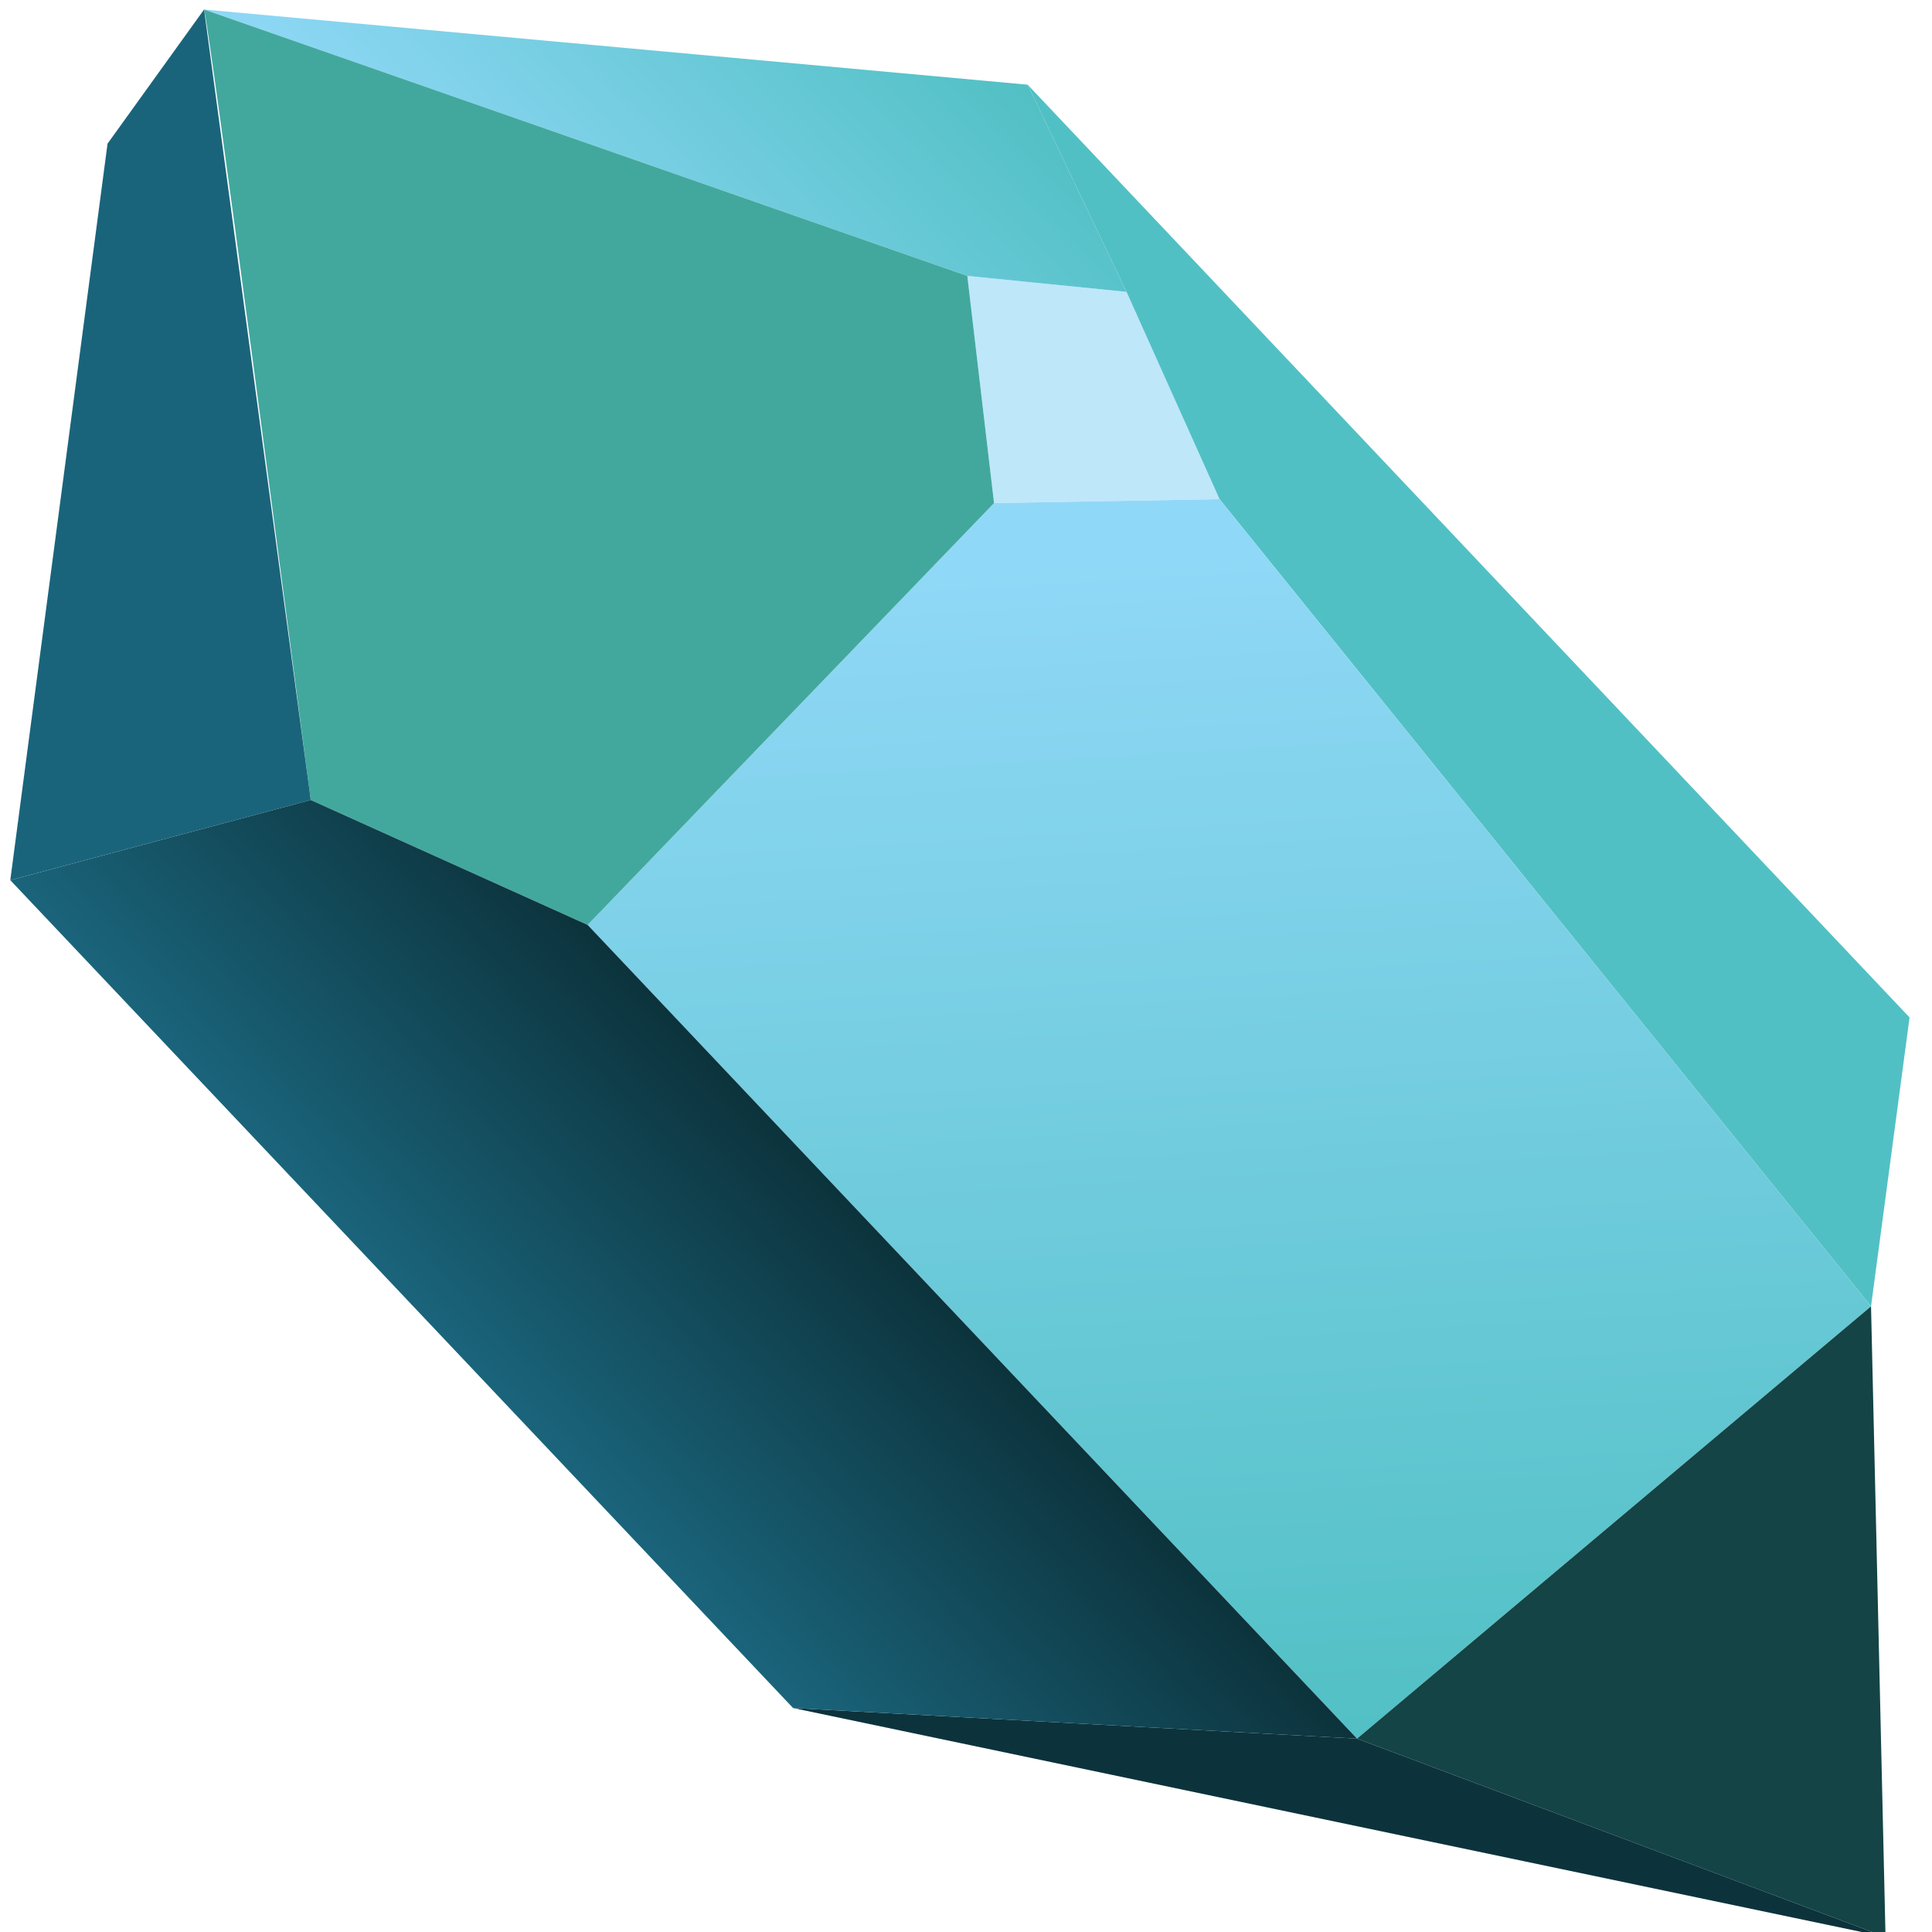
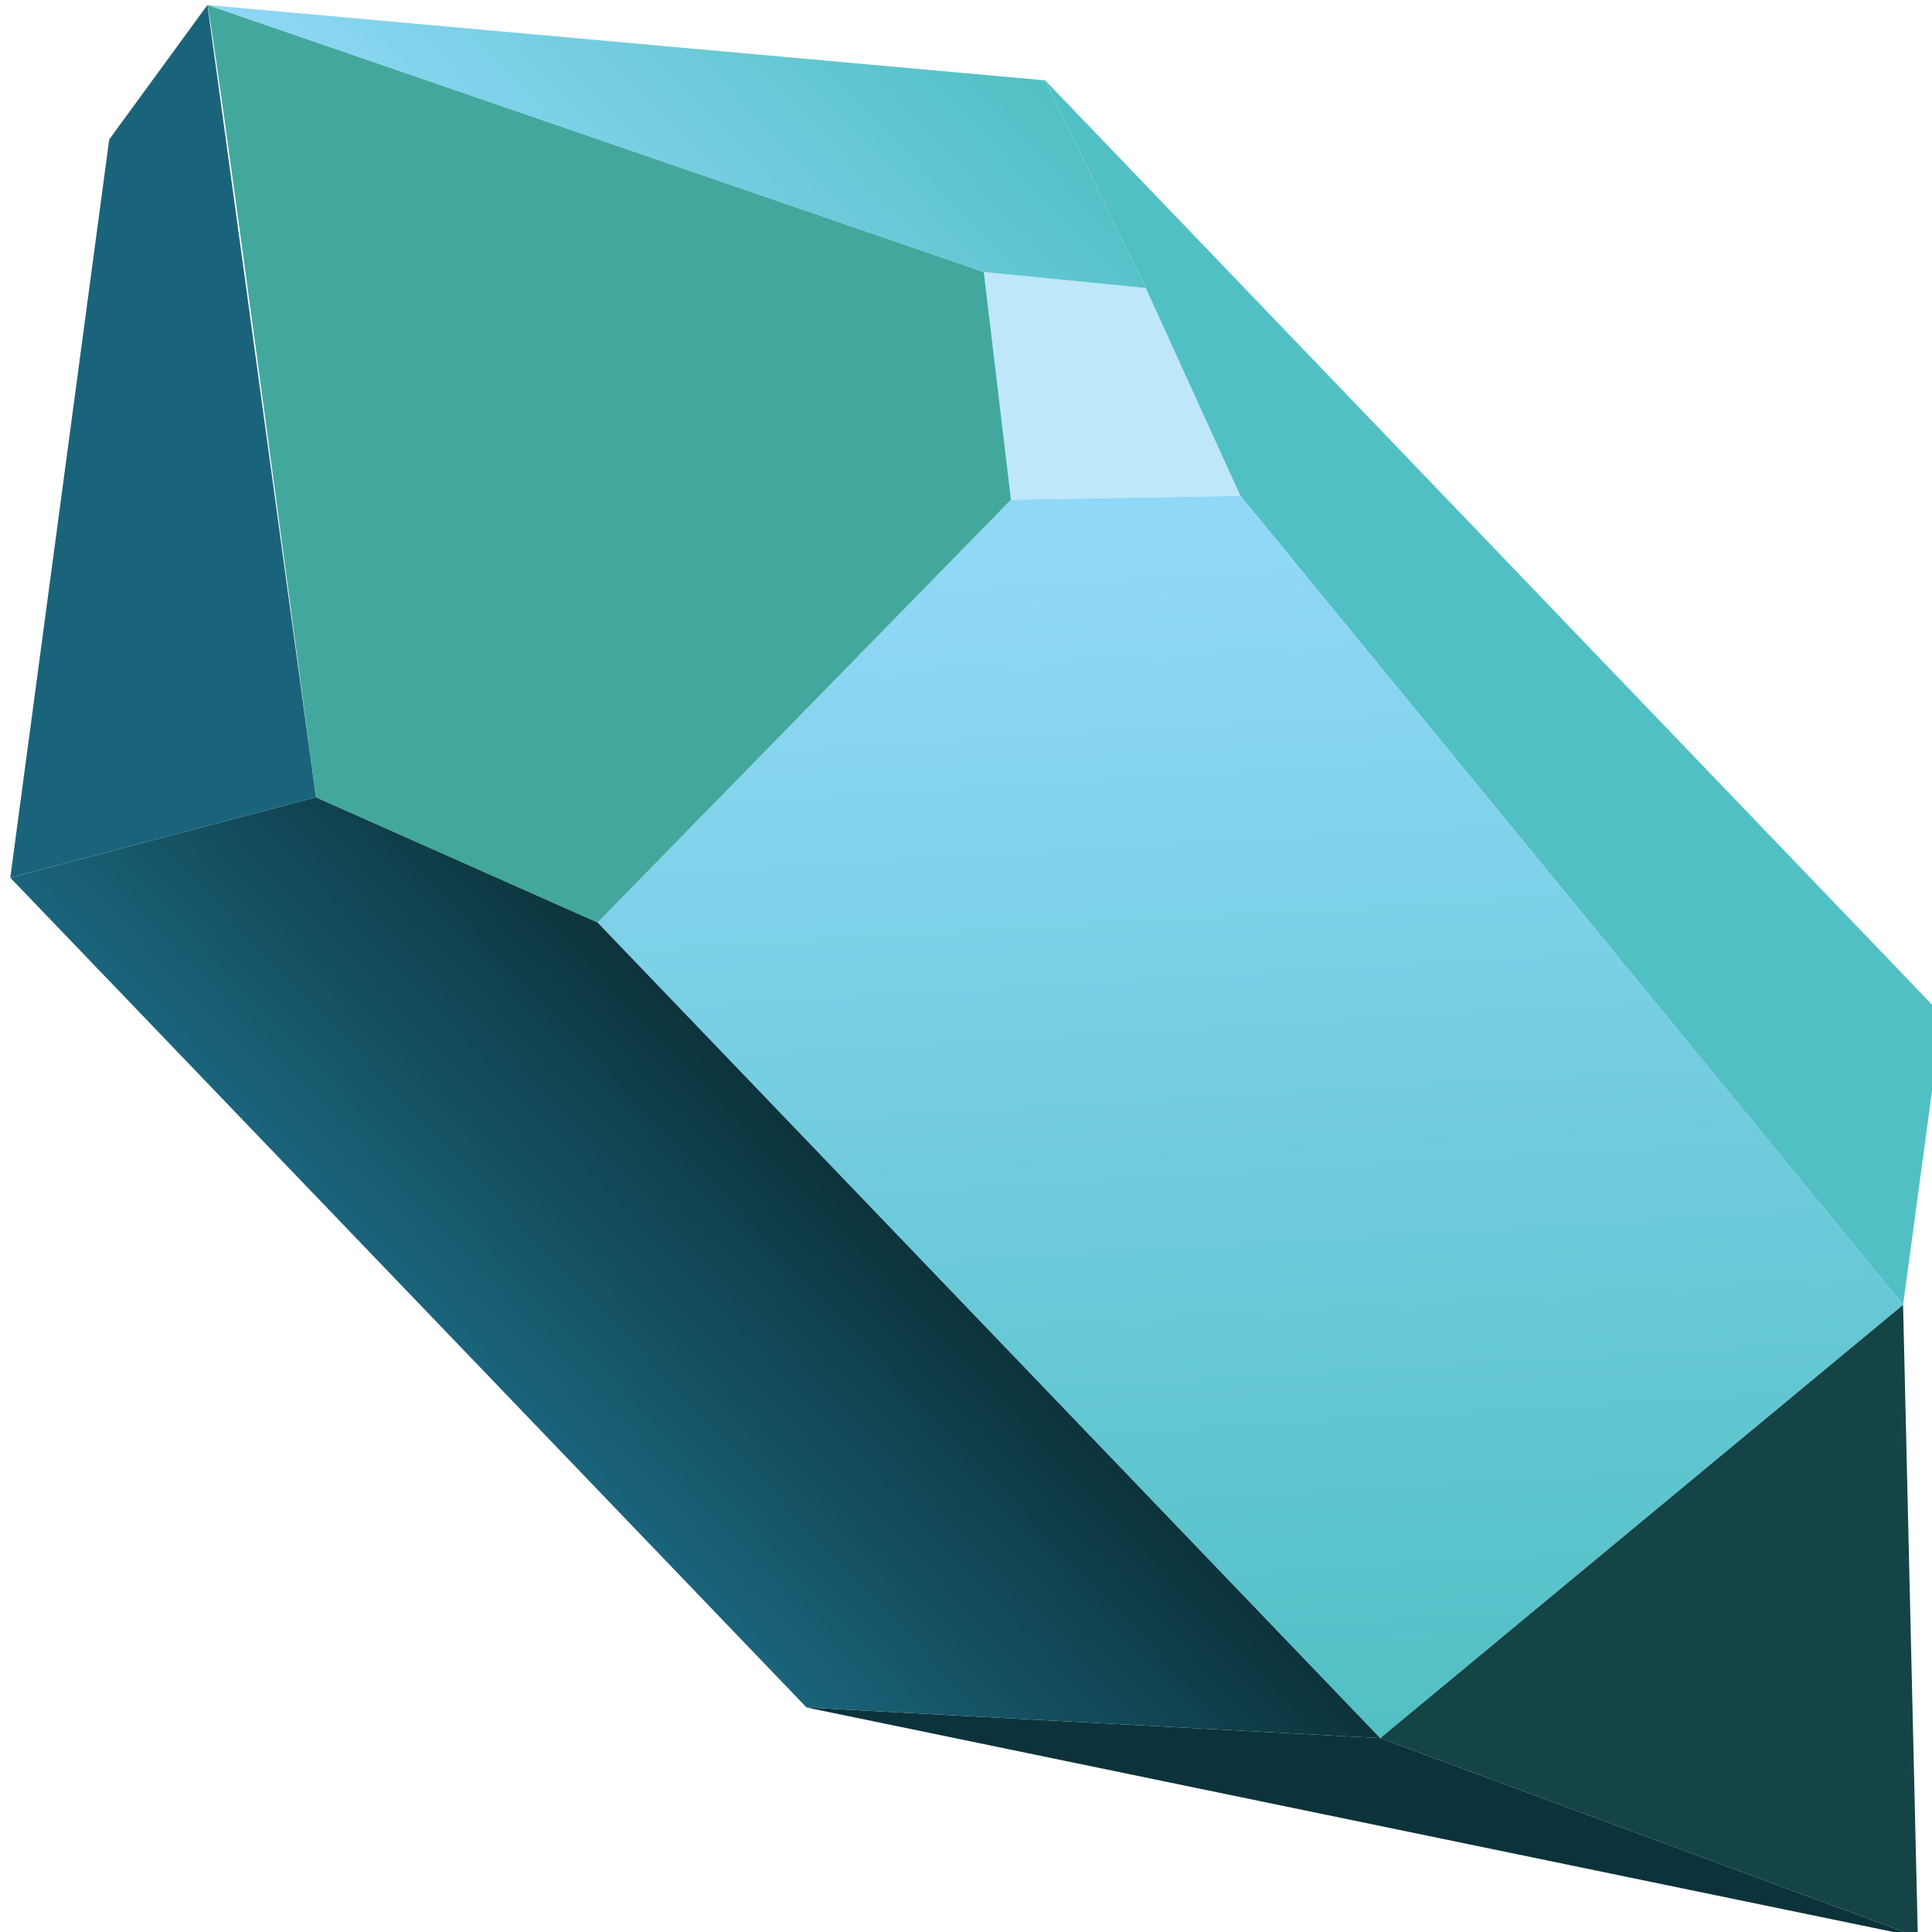
<svg xmlns="http://www.w3.org/2000/svg" version="1.1" id="Layer_1" x="0px" y="0px" width="200px" height="200px" viewBox="0 0 200 200" enable-background="new 0 0 200 200" xml:space="preserve">
  <g>
    <g id="XMLID_89_">
-       <polygon fill="#BEE7FA" points="100.137,28.562 116.618,30.213 126.25,51.678 102.903,52.079   " />
-       <polygon fill="#51C0C4" points="106.382,8.767 197.677,105.325 193.688,135.231 126.25,51.678 116.618,30.213   " />
-       <linearGradient id="SVGID_1_" gradientUnits="userSpaceOnUse" x1="-43.477" y1="-534.456" x2="8.186" y2="-534.456" gradientTransform="matrix(0.7961 -0.7527 0.6877 0.7273 453.0938 388.5098)">
+       <polygon fill="#BEE7FA" points="101.844,28.16 118.609,29.815 128.406,51.331 104.657,51.732   " />
+       <polygon fill="#51C0C4" points="108.196,8.319 201.064,105.103 197.006,135.078 128.406,51.331 118.609,29.815   " />
+       <linearGradient id="SVGID_1_" gradientUnits="userSpaceOnUse" x1="-91.467" y1="378.877" x2="-38.841" y2="378.877" gradientTransform="matrix(0.7961 -0.7527 -0.6877 -0.7273 385.0795 239.2098)">
        <stop offset="0" style="stop-color:#90D8F7" />
        <stop offset="1" style="stop-color:#51C0C4" />
      </linearGradient>
-       <polygon fill="url(#SVGID_1_)" points="21.125,0.984 106.382,8.767 116.618,30.213 100.137,28.562   " />
-       <linearGradient id="SVGID_2_" gradientUnits="userSpaceOnUse" x1="-6.796" y1="-463.266" x2="-87.697" y2="-375.33" gradientTransform="matrix(0.7961 -0.7527 0.6877 0.7273 453.0938 388.5098)">
+       <polygon fill="url(#SVGID_1_)" points="21.471,0.518 108.196,8.319 118.609,29.815 101.844,28.16   " />
+       <linearGradient id="SVGID_2_" gradientUnits="userSpaceOnUse" x1="-53.635" y1="306.948" x2="-134.744" y2="218.786" gradientTransform="matrix(0.7961 -0.7527 -0.6877 -0.7273 385.0795 239.2098)">
        <stop offset="0" style="stop-color:#90D8F7" />
        <stop offset="1" style="stop-color:#51C0C4" />
      </linearGradient>
-       <polygon fill="url(#SVGID_2_)" points="126.25,51.678 193.688,135.231 140.481,179.983 60.835,95.747 102.903,52.079   " />
-       <path fill="#42A89D" d="M21.125,0.984l79.011,27.579l2.767,23.517L60.835,95.747L32.167,82.816l-0.116-0.907    c-0.049-0.295-0.091-0.657-0.147-1.089l-0.044-0.33C30.146,67.365,21.73,3.173,21.132,1.027L21.125,0.984z" />
-       <polygon fill="#144445" points="193.688,135.231 195.19,200.517 140.481,179.983   " />
-       <polygon fill="#1A647B" points="21.125,0.984 21.132,1.027 31.859,80.49 31.904,80.82 32.051,81.909 32.167,82.816 1.064,91.115     11.132,14.873   " />
-       <polygon fill="#0C333C" points="140.481,179.983 195.19,200.517 82.1,176.815   " />
-       <linearGradient id="SVGID_3_" gradientUnits="userSpaceOnUse" x1="-113.302" y1="-446.072" x2="-76.566" y2="-446.072" gradientTransform="matrix(0.7961 -0.7527 0.6877 0.7273 453.0938 388.5098)">
+       <polygon fill="url(#SVGID_2_)" points="128.406,51.331 197.006,135.078 142.882,179.935 61.865,95.502 104.657,51.732   " />
+       <path fill="#42A89D" d="M21.471,0.518l80.372,27.644l2.814,23.572L61.865,95.502L32.703,82.541l-0.118-0.909    c-0.049-0.295-0.092-0.659-0.149-1.092l-0.044-0.33C30.647,67.054,22.086,2.711,21.478,0.561L21.471,0.518z" />
+       <polygon fill="#144445" points="197.006,135.078 198.534,200.518 142.882,179.935   " />
+       <polygon fill="#1A647B" points="21.471,0.518 21.478,0.561 32.39,80.21 32.435,80.54 32.584,81.632 32.703,82.541 1.064,90.859     11.305,14.439   " />
+       <polygon fill="#0C333C" points="142.882,179.935 198.534,200.518 83.496,176.759   " />
+       <linearGradient id="SVGID_3_" gradientUnits="userSpaceOnUse" x1="-161.654" y1="290.269" x2="-123.458" y2="290.269" gradientTransform="matrix(0.7961 -0.7527 -0.6877 -0.7273 385.0795 239.2098)">
        <stop offset="0" style="stop-color:#1A647B" />
        <stop offset="1" style="stop-color:#0C333C" />
      </linearGradient>
-       <polygon fill="url(#SVGID_3_)" points="60.835,95.747 140.481,179.983 82.1,176.815 1.064,91.115 32.167,82.816   " />
+       <polygon fill="url(#SVGID_3_)" points="61.865,95.502 142.882,179.935 83.496,176.759 1.064,90.859 32.703,82.541   " />
    </g>
  </g>
</svg>
